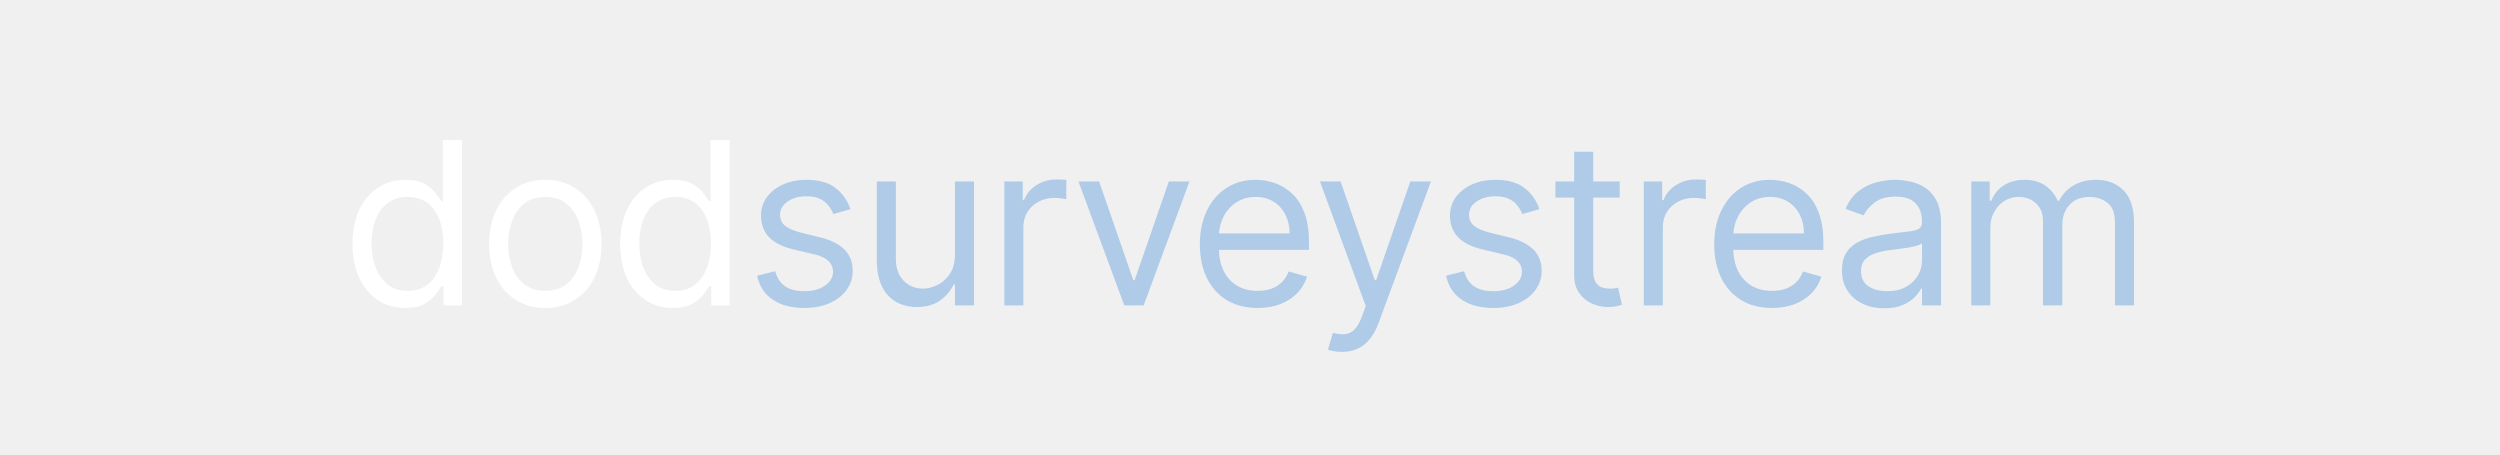
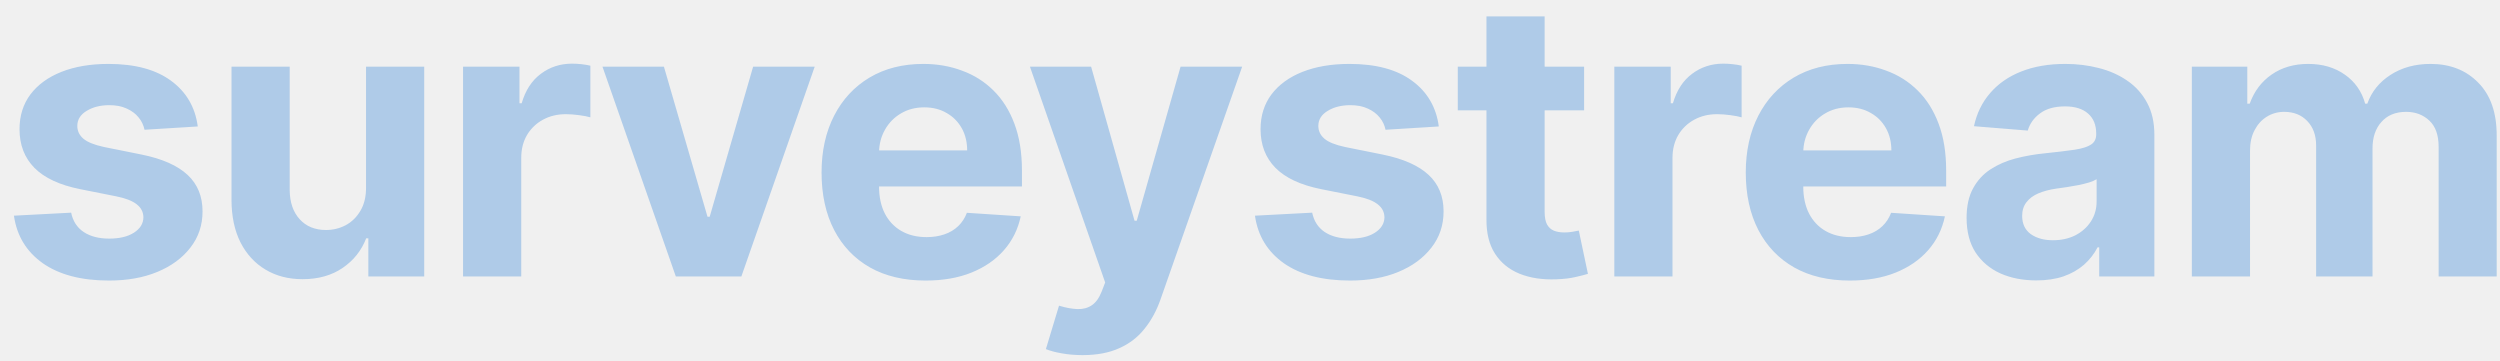
- <svg xmlns="http://www.w3.org/2000/svg" width="176" height="32" viewBox="0 0 176 32" fill="none">
-   <path d="M28.523 21.682C27.796 21.682 27.153 21.498 26.597 21.131C26.04 20.759 25.604 20.237 25.29 19.562C24.975 18.884 24.818 18.083 24.818 17.159C24.818 16.242 24.975 15.447 25.29 14.773C25.604 14.098 26.042 13.578 26.602 13.21C27.163 12.843 27.811 12.659 28.546 12.659C29.114 12.659 29.562 12.754 29.892 12.943C30.225 13.129 30.479 13.341 30.653 13.579C30.831 13.814 30.97 14.008 31.068 14.159H31.182V9.864H32.523V21.5H31.227V20.159H31.068C30.97 20.318 30.829 20.519 30.648 20.761C30.466 21 30.206 21.214 29.869 21.403C29.532 21.589 29.083 21.682 28.523 21.682ZM28.704 20.477C29.242 20.477 29.697 20.337 30.068 20.057C30.439 19.773 30.722 19.381 30.915 18.881C31.108 18.377 31.204 17.796 31.204 17.136C31.204 16.485 31.11 15.915 30.921 15.426C30.731 14.934 30.451 14.551 30.079 14.278C29.708 14.002 29.25 13.864 28.704 13.864C28.136 13.864 27.663 14.009 27.284 14.301C26.909 14.589 26.627 14.981 26.438 15.477C26.252 15.97 26.159 16.523 26.159 17.136C26.159 17.758 26.254 18.322 26.443 18.829C26.636 19.333 26.921 19.735 27.296 20.034C27.674 20.329 28.144 20.477 28.704 20.477ZM38.39 21.682C37.602 21.682 36.911 21.494 36.316 21.119C35.725 20.744 35.263 20.22 34.93 19.546C34.6 18.871 34.436 18.083 34.436 17.182C34.436 16.273 34.6 15.479 34.93 14.801C35.263 14.123 35.725 13.597 36.316 13.222C36.911 12.847 37.602 12.659 38.39 12.659C39.178 12.659 39.867 12.847 40.458 13.222C41.053 13.597 41.515 14.123 41.845 14.801C42.178 15.479 42.345 16.273 42.345 17.182C42.345 18.083 42.178 18.871 41.845 19.546C41.515 20.22 41.053 20.744 40.458 21.119C39.867 21.494 39.178 21.682 38.39 21.682ZM38.39 20.477C38.989 20.477 39.481 20.324 39.867 20.017C40.254 19.71 40.54 19.307 40.725 18.807C40.911 18.307 41.004 17.765 41.004 17.182C41.004 16.599 40.911 16.055 40.725 15.551C40.54 15.047 40.254 14.64 39.867 14.329C39.481 14.019 38.989 13.864 38.39 13.864C37.792 13.864 37.299 14.019 36.913 14.329C36.527 14.64 36.241 15.047 36.055 15.551C35.869 16.055 35.777 16.599 35.777 17.182C35.777 17.765 35.869 18.307 36.055 18.807C36.241 19.307 36.527 19.71 36.913 20.017C37.299 20.324 37.792 20.477 38.39 20.477ZM47.367 21.682C46.64 21.682 45.998 21.498 45.441 21.131C44.884 20.759 44.449 20.237 44.134 19.562C43.82 18.884 43.663 18.083 43.663 17.159C43.663 16.242 43.82 15.447 44.134 14.773C44.449 14.098 44.886 13.578 45.447 13.21C46.007 12.843 46.655 12.659 47.39 12.659C47.958 12.659 48.407 12.754 48.736 12.943C49.07 13.129 49.324 13.341 49.498 13.579C49.676 13.814 49.814 14.008 49.913 14.159H50.026V9.864H51.367V21.5H50.072V20.159H49.913C49.814 20.318 49.674 20.519 49.492 20.761C49.31 21 49.051 21.214 48.714 21.403C48.377 21.589 47.928 21.682 47.367 21.682ZM47.549 20.477C48.087 20.477 48.541 20.337 48.913 20.057C49.284 19.773 49.566 19.381 49.759 18.881C49.952 18.377 50.049 17.796 50.049 17.136C50.049 16.485 49.954 15.915 49.765 15.426C49.575 14.934 49.295 14.551 48.924 14.278C48.553 14.002 48.094 13.864 47.549 13.864C46.981 13.864 46.507 14.009 46.129 14.301C45.754 14.589 45.471 14.981 45.282 15.477C45.096 15.97 45.004 16.523 45.004 17.136C45.004 17.758 45.098 18.322 45.288 18.829C45.481 19.333 45.765 19.735 46.14 20.034C46.519 20.329 46.988 20.477 47.549 20.477Z" fill="white" />
-   <path d="M59.871 14.727L58.666 15.068C58.591 14.867 58.479 14.672 58.331 14.483C58.187 14.29 57.99 14.131 57.74 14.006C57.49 13.881 57.17 13.818 56.78 13.818C56.246 13.818 55.801 13.941 55.445 14.188C55.093 14.43 54.916 14.739 54.916 15.114C54.916 15.447 55.038 15.71 55.28 15.903C55.523 16.097 55.901 16.258 56.416 16.386L57.712 16.704C58.492 16.894 59.074 17.184 59.456 17.574C59.839 17.96 60.03 18.458 60.03 19.068C60.03 19.568 59.886 20.015 59.598 20.409C59.314 20.803 58.916 21.114 58.405 21.341C57.894 21.568 57.299 21.682 56.621 21.682C55.731 21.682 54.994 21.489 54.411 21.102C53.827 20.716 53.458 20.151 53.303 19.409L54.575 19.091C54.697 19.561 54.926 19.913 55.263 20.148C55.604 20.383 56.049 20.5 56.598 20.5C57.223 20.5 57.719 20.367 58.087 20.102C58.458 19.833 58.644 19.511 58.644 19.136C58.644 18.833 58.538 18.579 58.325 18.375C58.113 18.167 57.788 18.011 57.348 17.909L55.894 17.568C55.094 17.379 54.507 17.085 54.132 16.688C53.761 16.286 53.575 15.784 53.575 15.182C53.575 14.689 53.714 14.254 53.99 13.875C54.271 13.496 54.651 13.199 55.132 12.983C55.617 12.767 56.166 12.659 56.78 12.659C57.644 12.659 58.322 12.848 58.814 13.227C59.31 13.606 59.663 14.106 59.871 14.727ZM67.228 17.932V12.773H68.569V21.5H67.228V20.023H67.138C66.933 20.466 66.615 20.843 66.183 21.153C65.751 21.46 65.206 21.614 64.547 21.614C64.001 21.614 63.516 21.494 63.092 21.256C62.668 21.013 62.335 20.65 62.092 20.165C61.85 19.676 61.728 19.061 61.728 18.318V12.773H63.069V18.227C63.069 18.864 63.248 19.371 63.603 19.75C63.963 20.129 64.422 20.318 64.978 20.318C65.312 20.318 65.651 20.233 65.996 20.062C66.344 19.892 66.636 19.631 66.871 19.278C67.109 18.926 67.228 18.477 67.228 17.932ZM70.705 21.5V12.773H72.001V14.091H72.092C72.251 13.659 72.539 13.309 72.955 13.04C73.372 12.771 73.842 12.636 74.365 12.636C74.463 12.636 74.586 12.638 74.734 12.642C74.882 12.646 74.993 12.652 75.069 12.659V14.023C75.024 14.011 74.919 13.994 74.757 13.972C74.597 13.945 74.429 13.932 74.251 13.932C73.827 13.932 73.448 14.021 73.115 14.199C72.785 14.373 72.524 14.616 72.33 14.926C72.141 15.233 72.046 15.583 72.046 15.977V21.5H70.705ZM83.74 12.773L80.513 21.5H79.15L75.922 12.773H77.377L79.786 19.727H79.877L82.286 12.773H83.74ZM88.537 21.682C87.696 21.682 86.971 21.496 86.361 21.125C85.755 20.75 85.287 20.227 84.957 19.557C84.632 18.883 84.469 18.099 84.469 17.204C84.469 16.311 84.632 15.523 84.957 14.841C85.287 14.155 85.745 13.621 86.332 13.239C86.923 12.852 87.613 12.659 88.401 12.659C88.855 12.659 89.304 12.735 89.747 12.886C90.19 13.038 90.594 13.284 90.957 13.625C91.321 13.962 91.611 14.409 91.827 14.966C92.043 15.523 92.151 16.208 92.151 17.023V17.591H85.423V16.432H90.787C90.787 15.939 90.689 15.5 90.492 15.114C90.298 14.727 90.022 14.422 89.662 14.199C89.306 13.975 88.885 13.864 88.401 13.864C87.867 13.864 87.404 13.996 87.014 14.261C86.628 14.523 86.331 14.864 86.122 15.284C85.914 15.704 85.81 16.155 85.81 16.636V17.409C85.81 18.068 85.923 18.627 86.151 19.085C86.382 19.54 86.702 19.886 87.111 20.125C87.52 20.36 87.995 20.477 88.537 20.477C88.889 20.477 89.207 20.428 89.492 20.329C89.779 20.227 90.028 20.076 90.236 19.875C90.444 19.671 90.605 19.417 90.719 19.114L92.014 19.477C91.878 19.917 91.649 20.303 91.327 20.636C91.005 20.966 90.607 21.224 90.134 21.409C89.66 21.591 89.128 21.682 88.537 21.682ZM94.468 24.773C94.241 24.773 94.038 24.754 93.861 24.716C93.682 24.682 93.559 24.648 93.491 24.614L93.832 23.432C94.158 23.515 94.446 23.546 94.696 23.523C94.946 23.5 95.167 23.388 95.361 23.188C95.557 22.991 95.737 22.671 95.9 22.227L96.15 21.546L92.923 12.773H94.377L96.787 19.727H96.877L99.287 12.773H100.741L97.037 22.773C96.87 23.224 96.663 23.597 96.417 23.892C96.171 24.191 95.885 24.413 95.559 24.557C95.237 24.701 94.874 24.773 94.468 24.773ZM108.373 14.727L107.168 15.068C107.093 14.867 106.981 14.672 106.833 14.483C106.689 14.29 106.492 14.131 106.242 14.006C105.992 13.881 105.672 13.818 105.282 13.818C104.748 13.818 104.303 13.941 103.947 14.188C103.594 14.43 103.418 14.739 103.418 15.114C103.418 15.447 103.54 15.71 103.782 15.903C104.024 16.097 104.403 16.258 104.918 16.386L106.214 16.704C106.994 16.894 107.575 17.184 107.958 17.574C108.341 17.96 108.532 18.458 108.532 19.068C108.532 19.568 108.388 20.015 108.1 20.409C107.816 20.803 107.418 21.114 106.907 21.341C106.396 21.568 105.801 21.682 105.123 21.682C104.233 21.682 103.496 21.489 102.913 21.102C102.329 20.716 101.96 20.151 101.805 19.409L103.077 19.091C103.199 19.561 103.428 19.913 103.765 20.148C104.106 20.383 104.551 20.5 105.1 20.5C105.725 20.5 106.221 20.367 106.589 20.102C106.96 19.833 107.146 19.511 107.146 19.136C107.146 18.833 107.04 18.579 106.827 18.375C106.615 18.167 106.29 18.011 105.85 17.909L104.396 17.568C103.596 17.379 103.009 17.085 102.634 16.688C102.263 16.286 102.077 15.784 102.077 15.182C102.077 14.689 102.216 14.254 102.492 13.875C102.772 13.496 103.153 13.199 103.634 12.983C104.119 12.767 104.668 12.659 105.282 12.659C106.146 12.659 106.824 12.848 107.316 13.227C107.812 13.606 108.165 14.106 108.373 14.727ZM114.026 12.773V13.909H109.503V12.773H114.026ZM110.821 10.682H112.162V19C112.162 19.379 112.217 19.663 112.327 19.852C112.441 20.038 112.585 20.163 112.759 20.227C112.937 20.288 113.124 20.318 113.321 20.318C113.469 20.318 113.59 20.311 113.685 20.296C113.78 20.276 113.855 20.261 113.912 20.25L114.185 21.454C114.094 21.489 113.967 21.523 113.804 21.557C113.641 21.595 113.435 21.614 113.185 21.614C112.806 21.614 112.435 21.532 112.071 21.369C111.711 21.206 111.412 20.958 111.174 20.625C110.939 20.292 110.821 19.871 110.821 19.364V10.682ZM115.723 21.5V12.773H117.018V14.091H117.109C117.268 13.659 117.556 13.309 117.973 13.04C118.39 12.771 118.859 12.636 119.382 12.636C119.48 12.636 119.604 12.638 119.751 12.642C119.899 12.646 120.011 12.652 120.087 12.659V14.023C120.041 14.011 119.937 13.994 119.774 13.972C119.615 13.945 119.446 13.932 119.268 13.932C118.844 13.932 118.465 14.021 118.132 14.199C117.802 14.373 117.541 14.616 117.348 14.926C117.159 15.233 117.064 15.583 117.064 15.977V21.5H115.723ZM124.749 21.682C123.909 21.682 123.183 21.496 122.573 21.125C121.967 20.75 121.499 20.227 121.17 19.557C120.844 18.883 120.681 18.099 120.681 17.204C120.681 16.311 120.844 15.523 121.17 14.841C121.499 14.155 121.958 13.621 122.545 13.239C123.136 12.852 123.825 12.659 124.613 12.659C125.068 12.659 125.517 12.735 125.96 12.886C126.403 13.038 126.806 13.284 127.17 13.625C127.534 13.962 127.823 14.409 128.039 14.966C128.255 15.523 128.363 16.208 128.363 17.023V17.591H121.636V16.432H126.999C126.999 15.939 126.901 15.5 126.704 15.114C126.511 14.727 126.234 14.422 125.874 14.199C125.518 13.975 125.098 13.864 124.613 13.864C124.079 13.864 123.617 13.996 123.227 14.261C122.84 14.523 122.543 14.864 122.335 15.284C122.126 15.704 122.022 16.155 122.022 16.636V17.409C122.022 18.068 122.136 18.627 122.363 19.085C122.594 19.54 122.914 19.886 123.323 20.125C123.732 20.36 124.208 20.477 124.749 20.477C125.102 20.477 125.42 20.428 125.704 20.329C125.992 20.227 126.24 20.076 126.448 19.875C126.657 19.671 126.818 19.417 126.931 19.114L128.227 19.477C128.09 19.917 127.861 20.303 127.539 20.636C127.217 20.966 126.82 21.224 126.346 21.409C125.873 21.591 125.34 21.682 124.749 21.682ZM132.651 21.704C132.098 21.704 131.596 21.6 131.145 21.392C130.695 21.18 130.337 20.875 130.072 20.477C129.806 20.076 129.674 19.591 129.674 19.023C129.674 18.523 129.772 18.117 129.969 17.807C130.166 17.492 130.429 17.246 130.759 17.068C131.089 16.89 131.452 16.758 131.85 16.671C132.251 16.579 132.655 16.508 133.06 16.454C133.59 16.386 134.02 16.335 134.35 16.301C134.683 16.263 134.926 16.201 135.077 16.114C135.233 16.026 135.31 15.875 135.31 15.659V15.614C135.31 15.053 135.157 14.617 134.85 14.307C134.547 13.996 134.087 13.841 133.469 13.841C132.829 13.841 132.327 13.981 131.964 14.261C131.6 14.542 131.344 14.841 131.197 15.159L129.924 14.704C130.151 14.174 130.454 13.761 130.833 13.466C131.215 13.167 131.632 12.958 132.083 12.841C132.537 12.72 132.984 12.659 133.424 12.659C133.704 12.659 134.026 12.693 134.39 12.761C134.757 12.826 135.111 12.96 135.452 13.165C135.797 13.369 136.083 13.678 136.31 14.091C136.537 14.504 136.651 15.057 136.651 15.75V21.5H135.31V20.318H135.242C135.151 20.508 135 20.71 134.787 20.926C134.575 21.142 134.293 21.326 133.941 21.477C133.589 21.629 133.159 21.704 132.651 21.704ZM132.856 20.5C133.386 20.5 133.833 20.396 134.197 20.188C134.564 19.979 134.84 19.71 135.026 19.381C135.215 19.051 135.31 18.704 135.31 18.341V17.114C135.253 17.182 135.128 17.244 134.935 17.301C134.746 17.354 134.526 17.401 134.276 17.443C134.03 17.481 133.789 17.515 133.554 17.546C133.323 17.572 133.136 17.595 132.992 17.614C132.644 17.659 132.318 17.733 132.015 17.835C131.715 17.934 131.473 18.083 131.287 18.284C131.106 18.481 131.015 18.75 131.015 19.091C131.015 19.557 131.187 19.909 131.532 20.148C131.88 20.383 132.322 20.5 132.856 20.5ZM138.779 21.5V12.773H140.074V14.136H140.188C140.369 13.671 140.663 13.309 141.068 13.051C141.474 12.79 141.96 12.659 142.529 12.659C143.104 12.659 143.583 12.79 143.966 13.051C144.352 13.309 144.654 13.671 144.869 14.136H144.96C145.184 13.686 145.519 13.328 145.966 13.062C146.413 12.794 146.949 12.659 147.574 12.659C148.354 12.659 148.993 12.903 149.489 13.392C149.985 13.877 150.233 14.633 150.233 15.659V21.5H148.892V15.659C148.892 15.015 148.716 14.555 148.364 14.278C148.011 14.002 147.597 13.864 147.119 13.864C146.506 13.864 146.03 14.049 145.693 14.421C145.356 14.788 145.188 15.254 145.188 15.818V21.5H143.824V15.523C143.824 15.027 143.663 14.627 143.341 14.324C143.019 14.017 142.604 13.864 142.097 13.864C141.748 13.864 141.422 13.956 141.119 14.142C140.82 14.328 140.578 14.585 140.392 14.915C140.21 15.241 140.119 15.617 140.119 16.046V21.5H138.779Z" fill="#AFCBE8" />
+ <svg xmlns="http://www.w3.org/2000/svg" width="104" height="15" viewBox="0 0 104 15" fill="none">
+   <path d="M8.227 5.261L6.011 5.398C5.973 5.208 5.892 5.038 5.767 4.886C5.642 4.731 5.477 4.608 5.273 4.517C5.072 4.422 4.831 4.375 4.551 4.375C4.176 4.375 3.86 4.455 3.602 4.614C3.345 4.769 3.216 4.977 3.216 5.239C3.216 5.447 3.299 5.623 3.466 5.767C3.633 5.911 3.919 6.027 4.324 6.114L5.903 6.432C6.752 6.606 7.384 6.886 7.801 7.273C8.218 7.659 8.426 8.167 8.426 8.795C8.426 9.367 8.258 9.869 7.92 10.301C7.587 10.733 7.129 11.07 6.545 11.312C5.966 11.551 5.297 11.671 4.54 11.671C3.384 11.671 2.464 11.43 1.778 10.949C1.097 10.464 0.697 9.805 0.58 8.972L2.96 8.847C3.032 9.199 3.206 9.468 3.483 9.653C3.759 9.835 4.114 9.926 4.545 9.926C4.97 9.926 5.311 9.845 5.568 9.682C5.83 9.515 5.962 9.301 5.966 9.04C5.962 8.82 5.869 8.64 5.688 8.5C5.506 8.356 5.225 8.246 4.847 8.17L3.335 7.869C2.483 7.699 1.848 7.403 1.432 6.983C1.019 6.562 0.812 6.027 0.812 5.375C0.812 4.814 0.964 4.331 1.267 3.926C1.574 3.521 2.004 3.208 2.557 2.989C3.114 2.769 3.765 2.659 4.511 2.659C5.614 2.659 6.481 2.892 7.114 3.358C7.75 3.824 8.121 4.458 8.227 5.261ZM15.227 7.784V2.773H17.647V11.5H15.323V9.915H15.233C15.036 10.426 14.708 10.837 14.25 11.148C13.795 11.458 13.24 11.614 12.585 11.614C12.002 11.614 11.488 11.481 11.045 11.216C10.602 10.951 10.255 10.574 10.005 10.085C9.759 9.597 9.634 9.011 9.63 8.33V2.773H12.051V7.898C12.055 8.413 12.193 8.82 12.466 9.119C12.738 9.419 13.104 9.568 13.562 9.568C13.854 9.568 14.127 9.502 14.38 9.369C14.634 9.233 14.839 9.032 14.994 8.767C15.153 8.502 15.231 8.174 15.227 7.784ZM19.263 11.5V2.773H21.61V4.295H21.701C21.86 3.754 22.127 3.345 22.502 3.068C22.877 2.788 23.309 2.648 23.797 2.648C23.919 2.648 24.049 2.655 24.189 2.67C24.33 2.686 24.453 2.706 24.559 2.733V4.881C24.445 4.847 24.288 4.816 24.087 4.79C23.887 4.763 23.703 4.75 23.536 4.75C23.18 4.75 22.862 4.828 22.582 4.983C22.305 5.134 22.085 5.347 21.922 5.619C21.763 5.892 21.684 6.206 21.684 6.562V11.5H19.263ZM33.892 2.773L30.841 11.5H28.114L25.063 2.773H27.619L29.432 9.017H29.523L31.33 2.773H33.892ZM38.507 11.671C37.609 11.671 36.837 11.489 36.189 11.125C35.545 10.758 35.049 10.239 34.7 9.568C34.352 8.894 34.177 8.097 34.177 7.176C34.177 6.278 34.352 5.491 34.7 4.812C35.049 4.134 35.539 3.606 36.172 3.227C36.808 2.848 37.554 2.659 38.41 2.659C38.986 2.659 39.522 2.752 40.018 2.938C40.518 3.119 40.954 3.394 41.325 3.761C41.7 4.129 41.992 4.591 42.2 5.148C42.408 5.701 42.513 6.348 42.513 7.091V7.756H35.143V6.256H40.234C40.234 5.907 40.158 5.598 40.007 5.33C39.855 5.061 39.645 4.85 39.376 4.699C39.111 4.544 38.802 4.466 38.45 4.466C38.083 4.466 37.757 4.551 37.473 4.722C37.193 4.888 36.973 5.114 36.814 5.398C36.655 5.678 36.573 5.991 36.569 6.335V7.761C36.569 8.193 36.649 8.566 36.808 8.881C36.971 9.195 37.2 9.438 37.496 9.608C37.791 9.778 38.141 9.864 38.547 9.864C38.816 9.864 39.062 9.826 39.285 9.75C39.509 9.674 39.7 9.561 39.859 9.409C40.018 9.258 40.139 9.072 40.223 8.852L42.462 9C42.348 9.538 42.115 10.008 41.763 10.409C41.414 10.807 40.963 11.117 40.41 11.341C39.861 11.561 39.227 11.671 38.507 11.671ZM45.032 14.773C44.725 14.773 44.437 14.748 44.169 14.699C43.903 14.653 43.684 14.595 43.509 14.523L44.055 12.716C44.339 12.803 44.595 12.85 44.822 12.858C45.053 12.866 45.252 12.812 45.419 12.699C45.589 12.585 45.727 12.392 45.833 12.119L45.975 11.75L42.845 2.773H45.39L47.197 9.182H47.288L49.112 2.773H51.674L48.282 12.443C48.119 12.913 47.898 13.322 47.617 13.671C47.341 14.023 46.99 14.294 46.566 14.483C46.142 14.676 45.631 14.773 45.032 14.773ZM59.854 5.261L57.638 5.398C57.6 5.208 57.519 5.038 57.394 4.886C57.269 4.731 57.104 4.608 56.9 4.517C56.699 4.422 56.458 4.375 56.178 4.375C55.803 4.375 55.487 4.455 55.229 4.614C54.972 4.769 54.843 4.977 54.843 5.239C54.843 5.447 54.926 5.623 55.093 5.767C55.26 5.911 55.545 6.027 55.951 6.114L57.53 6.432C58.379 6.606 59.011 6.886 59.428 7.273C59.845 7.659 60.053 8.167 60.053 8.795C60.053 9.367 59.885 9.869 59.547 10.301C59.214 10.733 58.756 11.07 58.172 11.312C57.593 11.551 56.924 11.671 56.167 11.671C55.011 11.671 54.091 11.43 53.405 10.949C52.724 10.464 52.324 9.805 52.206 8.972L54.587 8.847C54.659 9.199 54.833 9.468 55.11 9.653C55.386 9.835 55.74 9.926 56.172 9.926C56.597 9.926 56.938 9.845 57.195 9.682C57.456 9.515 57.589 9.301 57.593 9.04C57.589 8.82 57.496 8.64 57.314 8.5C57.133 8.356 56.852 8.246 56.474 8.17L54.962 7.869C54.11 7.699 53.475 7.403 53.059 6.983C52.646 6.562 52.439 6.027 52.439 5.375C52.439 4.814 52.591 4.331 52.894 3.926C53.201 3.521 53.631 3.208 54.184 2.989C54.74 2.769 55.392 2.659 56.138 2.659C57.24 2.659 58.108 2.892 58.74 3.358C59.377 3.824 59.748 4.458 59.854 5.261ZM65.899 2.773V4.591H60.644V2.773H65.899ZM61.837 0.682H64.257V8.818C64.257 9.042 64.291 9.216 64.359 9.341C64.428 9.462 64.522 9.547 64.644 9.597C64.769 9.646 64.912 9.67 65.075 9.67C65.189 9.67 65.303 9.661 65.416 9.642C65.53 9.619 65.617 9.602 65.678 9.591L66.058 11.392C65.937 11.43 65.767 11.473 65.547 11.523C65.327 11.576 65.06 11.608 64.746 11.619C64.162 11.642 63.651 11.564 63.212 11.386C62.776 11.208 62.437 10.932 62.195 10.557C61.952 10.182 61.833 9.708 61.837 9.136V0.682ZM67.156 11.5V2.773H69.502V4.295H69.593C69.752 3.754 70.019 3.345 70.394 3.068C70.769 2.788 71.201 2.648 71.69 2.648C71.811 2.648 71.942 2.655 72.082 2.67C72.222 2.686 72.345 2.706 72.451 2.733V4.881C72.338 4.847 72.18 4.816 71.98 4.79C71.779 4.763 71.595 4.75 71.429 4.75C71.073 4.75 70.754 4.828 70.474 4.983C70.198 5.134 69.978 5.347 69.815 5.619C69.656 5.892 69.576 6.206 69.576 6.562V11.5H67.156ZM76.954 11.671C76.056 11.671 75.283 11.489 74.636 11.125C73.992 10.758 73.496 10.239 73.147 9.568C72.799 8.894 72.624 8.097 72.624 7.176C72.624 6.278 72.799 5.491 73.147 4.812C73.496 4.134 73.986 3.606 74.619 3.227C75.255 2.848 76.001 2.659 76.857 2.659C77.433 2.659 77.969 2.752 78.465 2.938C78.965 3.119 79.401 3.394 79.772 3.761C80.147 4.129 80.439 4.591 80.647 5.148C80.855 5.701 80.96 6.348 80.96 7.091V7.756H73.59V6.256H78.681C78.681 5.907 78.605 5.598 78.454 5.33C78.302 5.061 78.092 4.85 77.823 4.699C77.558 4.544 77.249 4.466 76.897 4.466C76.53 4.466 76.204 4.551 75.92 4.722C75.639 4.888 75.42 5.114 75.261 5.398C75.102 5.678 75.02 5.991 75.016 6.335V7.761C75.016 8.193 75.096 8.566 75.255 8.881C75.418 9.195 75.647 9.438 75.942 9.608C76.238 9.778 76.588 9.864 76.994 9.864C77.263 9.864 77.509 9.826 77.732 9.75C77.956 9.674 78.147 9.561 78.306 9.409C78.465 9.258 78.586 9.072 78.67 8.852L80.908 9C80.795 9.538 80.562 10.008 80.21 10.409C79.861 10.807 79.41 11.117 78.857 11.341C78.308 11.561 77.674 11.671 76.954 11.671ZM84.708 11.665C84.151 11.665 83.655 11.568 83.219 11.375C82.783 11.178 82.439 10.888 82.185 10.506C81.935 10.119 81.81 9.638 81.81 9.062C81.81 8.578 81.899 8.17 82.077 7.841C82.255 7.511 82.497 7.246 82.804 7.045C83.111 6.845 83.46 6.693 83.85 6.591C84.244 6.489 84.656 6.417 85.088 6.375C85.596 6.322 86.005 6.273 86.316 6.227C86.626 6.178 86.852 6.106 86.992 6.011C87.132 5.917 87.202 5.777 87.202 5.591V5.557C87.202 5.197 87.088 4.919 86.861 4.722C86.638 4.525 86.319 4.426 85.906 4.426C85.471 4.426 85.124 4.523 84.867 4.716C84.609 4.905 84.439 5.144 84.355 5.432L82.117 5.25C82.23 4.72 82.454 4.261 82.787 3.875C83.121 3.485 83.55 3.186 84.077 2.977C84.607 2.765 85.221 2.659 85.918 2.659C86.403 2.659 86.867 2.716 87.31 2.83C87.757 2.943 88.153 3.119 88.497 3.358C88.846 3.597 89.121 3.903 89.321 4.278C89.522 4.65 89.622 5.095 89.622 5.614V11.5H87.327V10.29H87.259C87.119 10.562 86.931 10.803 86.696 11.011C86.462 11.216 86.179 11.377 85.85 11.494C85.52 11.608 85.139 11.665 84.708 11.665ZM85.401 9.994C85.757 9.994 86.071 9.924 86.344 9.784C86.617 9.64 86.831 9.447 86.986 9.205C87.141 8.962 87.219 8.688 87.219 8.381V7.455C87.143 7.504 87.039 7.549 86.906 7.591C86.778 7.629 86.632 7.665 86.469 7.699C86.306 7.729 86.143 7.758 85.98 7.784C85.817 7.807 85.67 7.828 85.537 7.847C85.253 7.888 85.005 7.955 84.793 8.045C84.581 8.136 84.416 8.259 84.299 8.415C84.181 8.566 84.122 8.756 84.122 8.983C84.122 9.312 84.242 9.564 84.48 9.739C84.723 9.909 85.03 9.994 85.401 9.994ZM91.18 11.5V2.773H93.487V4.312H93.589C93.771 3.801 94.074 3.398 94.499 3.102C94.923 2.807 95.43 2.659 96.021 2.659C96.62 2.659 97.129 2.809 97.55 3.108C97.97 3.403 98.25 3.805 98.391 4.312H98.481C98.659 3.812 98.981 3.413 99.447 3.114C99.917 2.811 100.472 2.659 101.112 2.659C101.927 2.659 102.587 2.919 103.095 3.438C103.606 3.953 103.862 4.684 103.862 5.631V11.5H101.447V6.108C101.447 5.623 101.319 5.259 101.061 5.017C100.803 4.775 100.481 4.653 100.095 4.653C99.656 4.653 99.313 4.794 99.067 5.074C98.82 5.35 98.697 5.716 98.697 6.17V11.5H96.351V6.057C96.351 5.629 96.228 5.288 95.981 5.034C95.739 4.78 95.419 4.653 95.021 4.653C94.752 4.653 94.51 4.722 94.294 4.858C94.082 4.991 93.913 5.178 93.788 5.42C93.663 5.659 93.601 5.939 93.601 6.261V11.5H91.18Z" fill="#AFCBE8" />
</svg>
